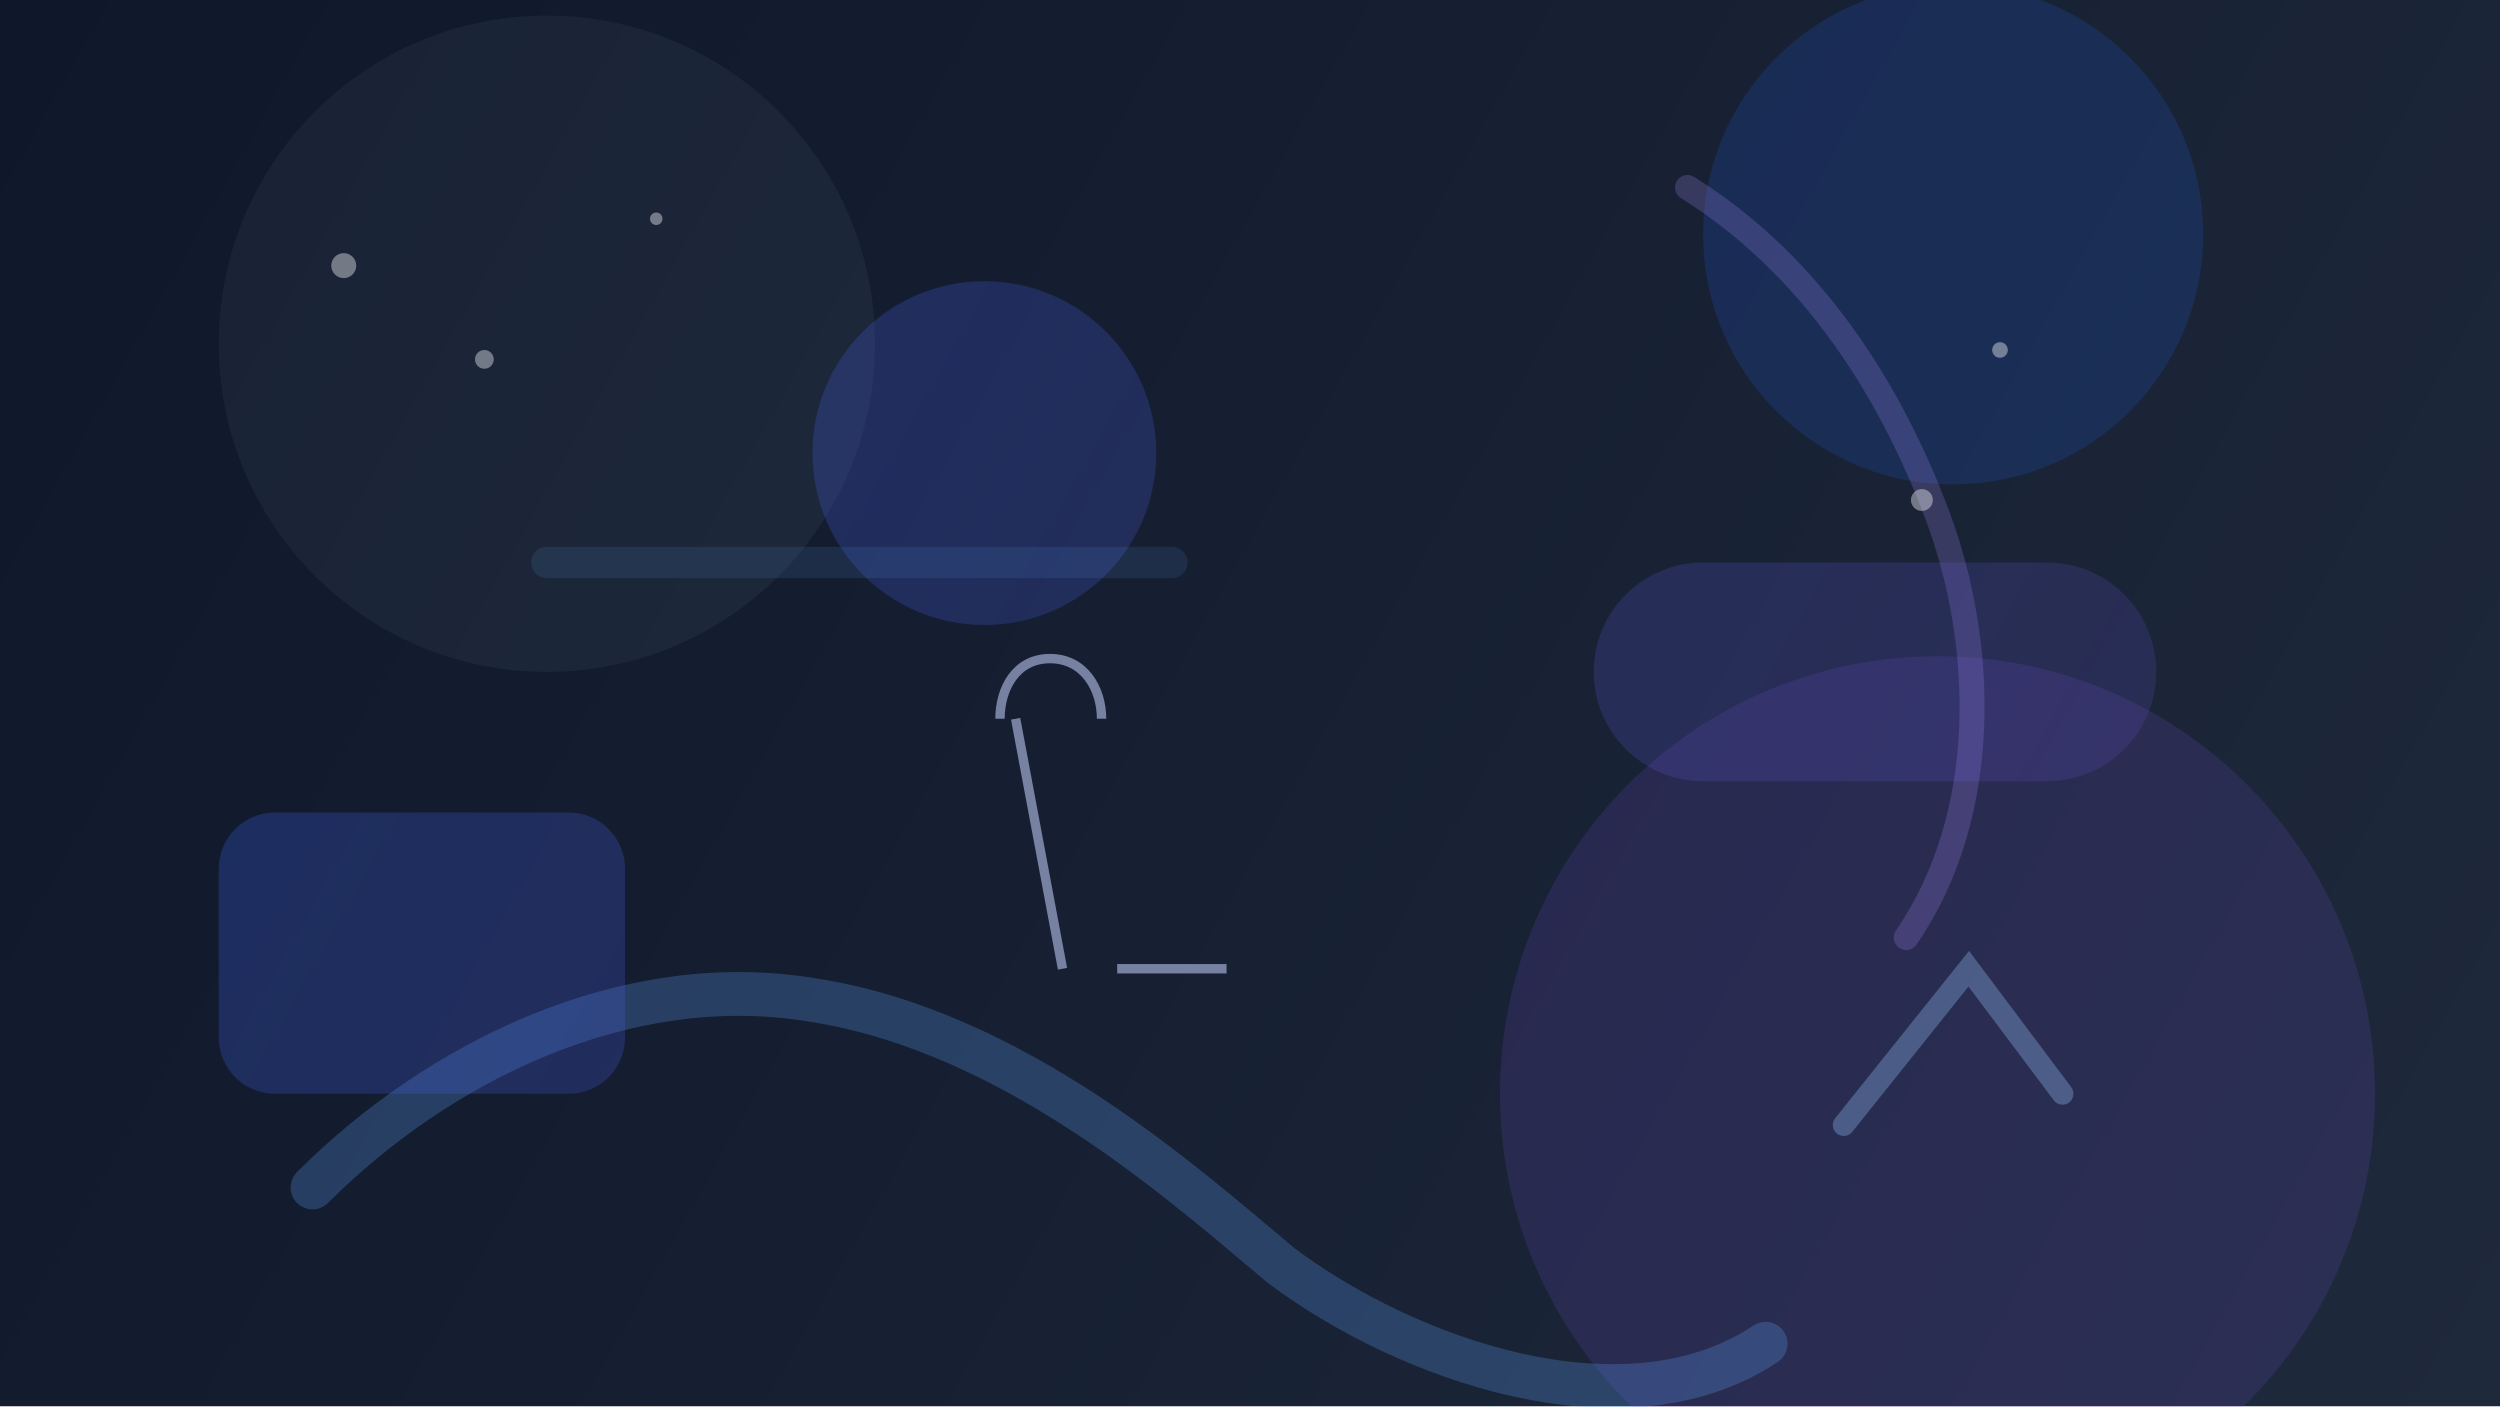
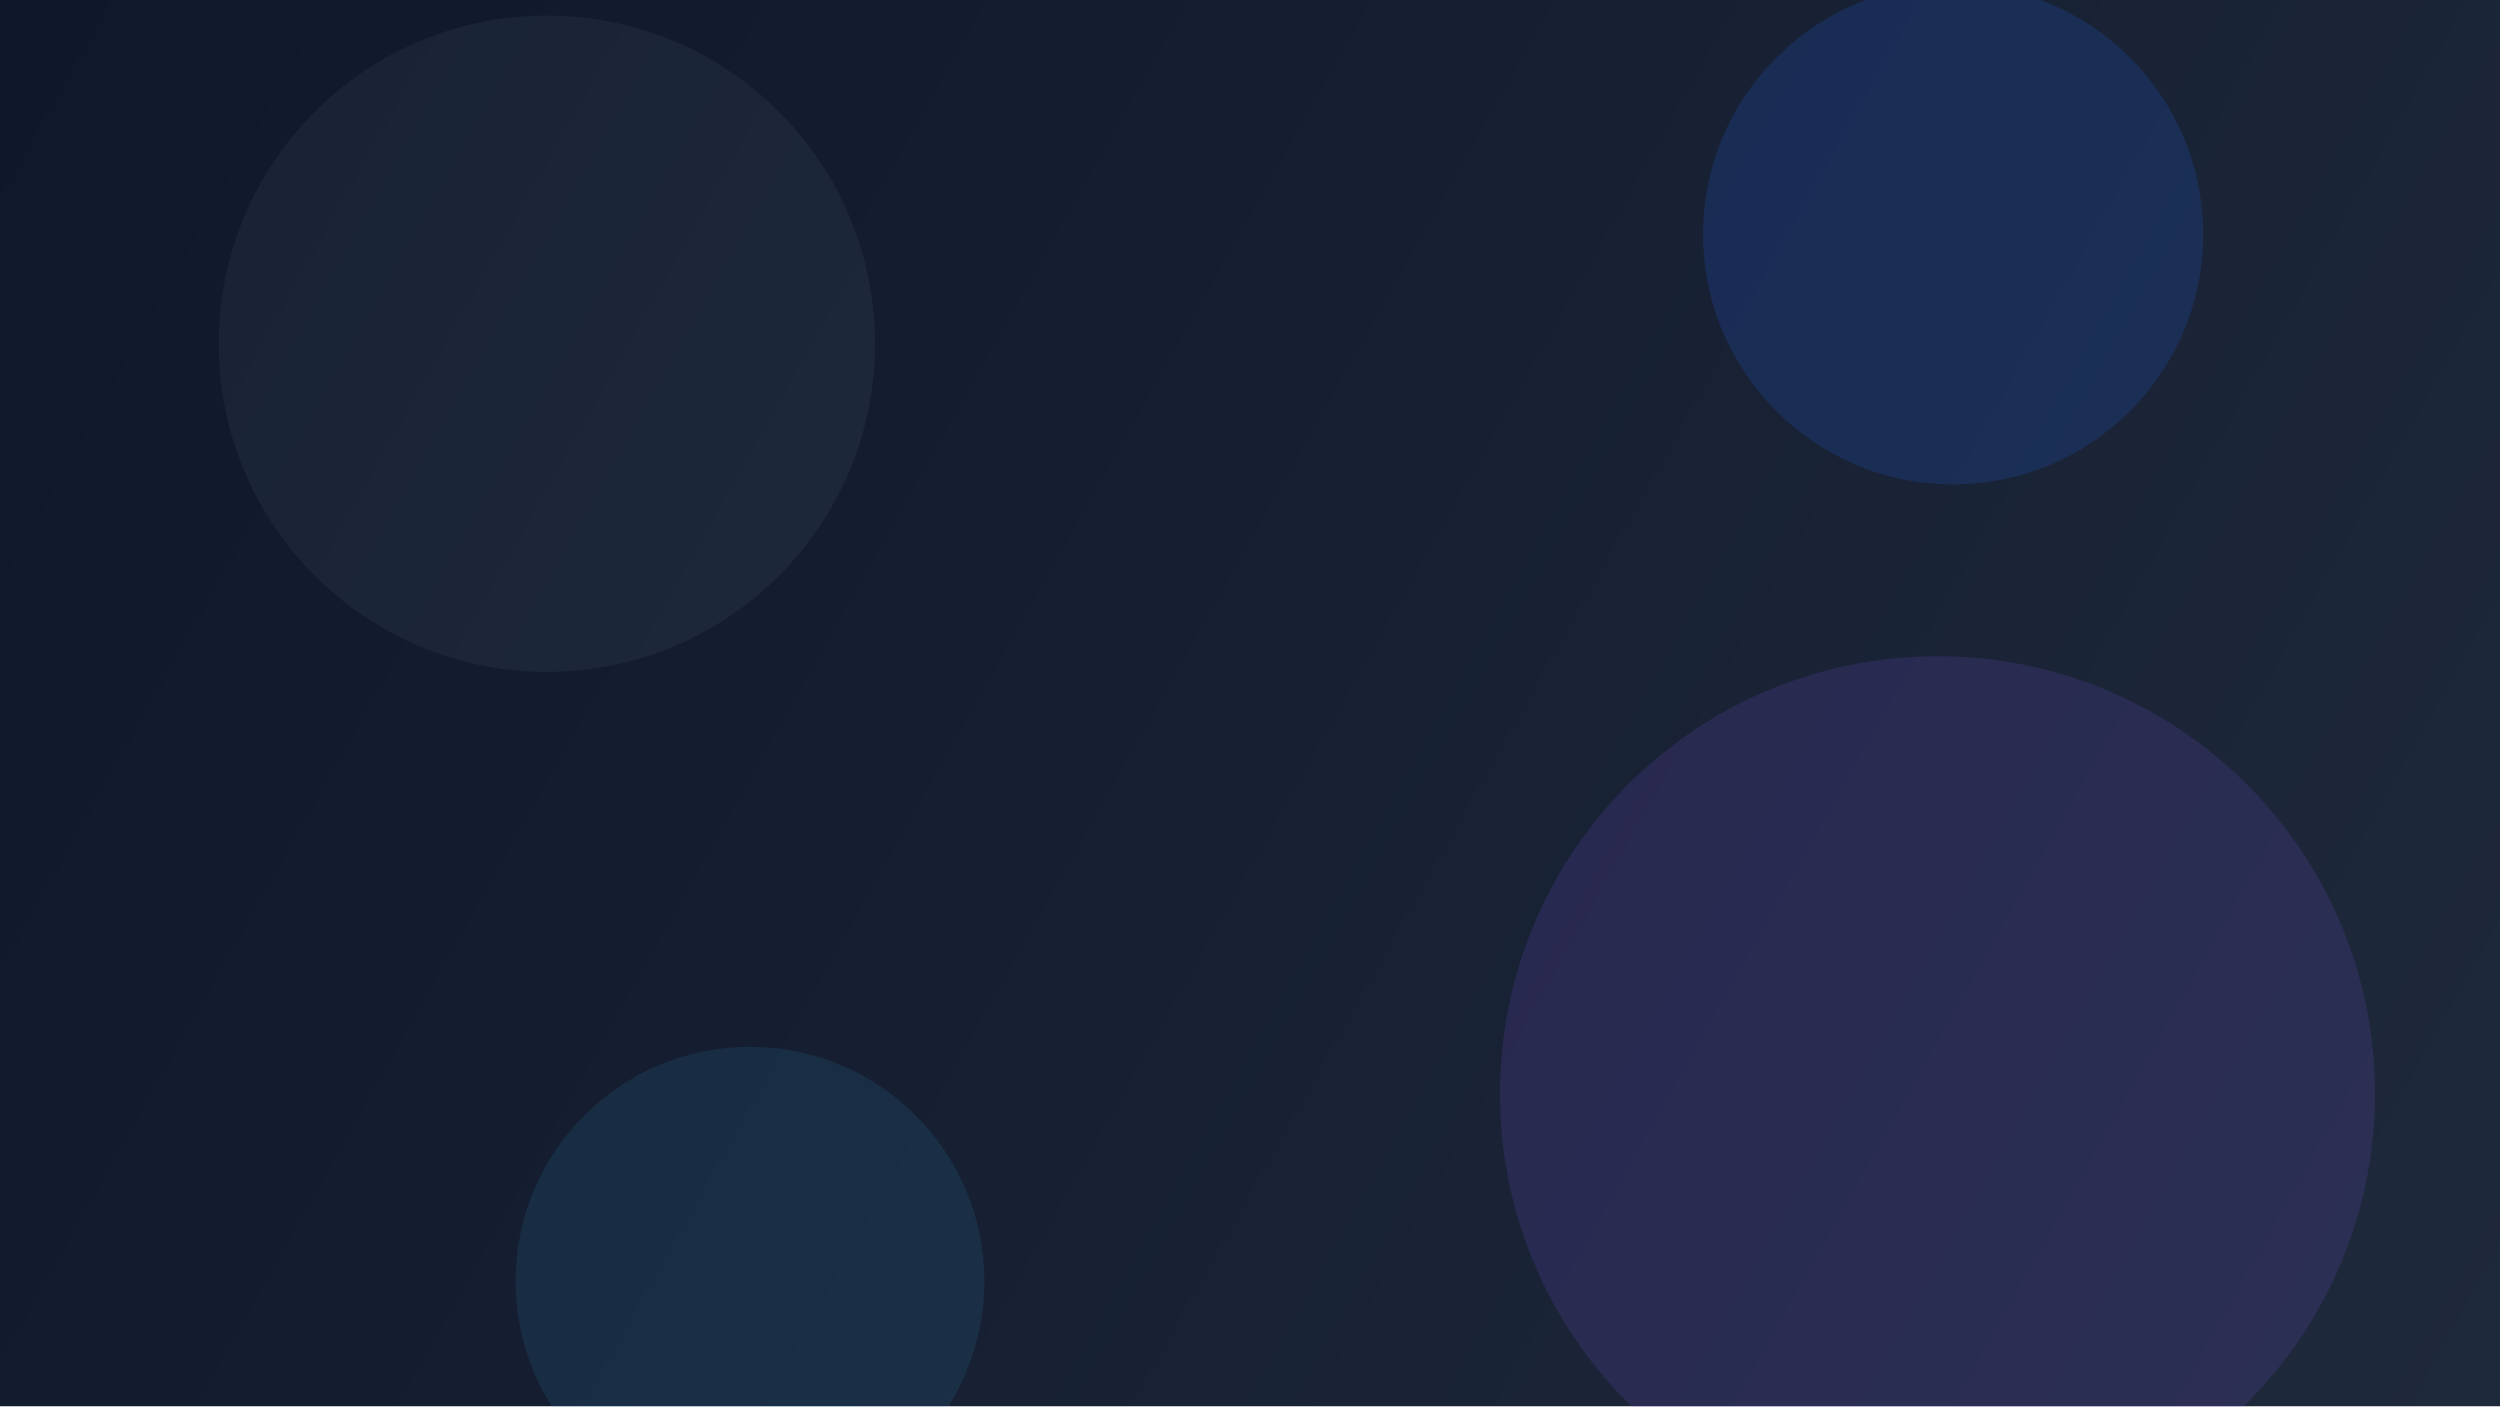
<svg xmlns="http://www.w3.org/2000/svg" width="1600" height="900" viewBox="0 0 1600 900" fill="none">
  <defs>
    <linearGradient id="darkGradient" x1="0" y1="0" x2="1600" y2="900" gradientUnits="userSpaceOnUse">
      <stop offset="0%" stop-color="#0f172a" />
      <stop offset="100%" stop-color="#1e293b" />
    </linearGradient>
-     <linearGradient id="linesGradient" x1="0" y1="0" x2="1600" y2="900" gradientUnits="userSpaceOnUse">
-       <stop offset="0%" stop-color="#2563eb" stop-opacity="0.5" />
-       <stop offset="100%" stop-color="#8b5cf6" stop-opacity="0.18" />
-     </linearGradient>
  </defs>
  <rect width="1600" height="900" fill="url(#darkGradient)" />
  <circle cx="350" cy="220" r="210" fill="#475569" fill-opacity="0.18" />
  <circle cx="1250" cy="150" r="160" fill="#2563eb" fill-opacity="0.18" />
  <circle cx="1240" cy="700" r="280" fill="#8b5cf6" fill-opacity="0.14" />
-   <path d="M200 760C280 680 400 620 520 640C650 660 760 760 820 810C900 870 1040 920 1130 860" stroke="#60a5fa" stroke-width="28" stroke-linecap="round" opacity="0.25" />
-   <path d="M1080 120C1160 170 1210 250 1240 330C1270 410 1275 520 1220 600" stroke="#a78bfa" stroke-width="16" stroke-linecap="round" opacity="0.22" />
-   <g opacity="0.6">
-     <rect x="140" y="520" width="260" height="180" rx="36" fill="url(#linesGradient)" />
-     <rect x="520" y="180" width="220" height="220" rx="110" fill="url(#linesGradient)" />
-     <rect x="1020" y="360" width="360" height="140" rx="70" fill="url(#linesGradient)" />
-   </g>
-   <g opacity="0.55" stroke="#c7d2fe" stroke-width="6">
-     <path d="M640 460C640 441.0 650.0 421.5 672 421.5C694.0 421.5 705 441.0 705 460" />
-     <path d="M650 460L680 620" />
-     <path d="M715 620L785 620" />
-   </g>
-   <g opacity="0.4" fill="#f8fafc">
-     <circle cx="220" cy="170" r="8" />
-     <circle cx="310" cy="230" r="6" />
-     <circle cx="420" cy="140" r="4" />
-     <circle cx="1280" cy="224" r="5" />
-     <circle cx="1230" cy="320" r="7" />
-   </g>
-   <path d="M1180 720L1260 620L1320 700" stroke="#93c5fd" stroke-width="14" stroke-linecap="round" opacity="0.32" />
-   <path d="M350 360H750" stroke="#60a5fa" stroke-width="20" stroke-linecap="round" opacity="0.12" />
+   <circle cx="480" cy="820" r="150" fill="#38bdf8" fill-opacity="0.1" />
</svg>
